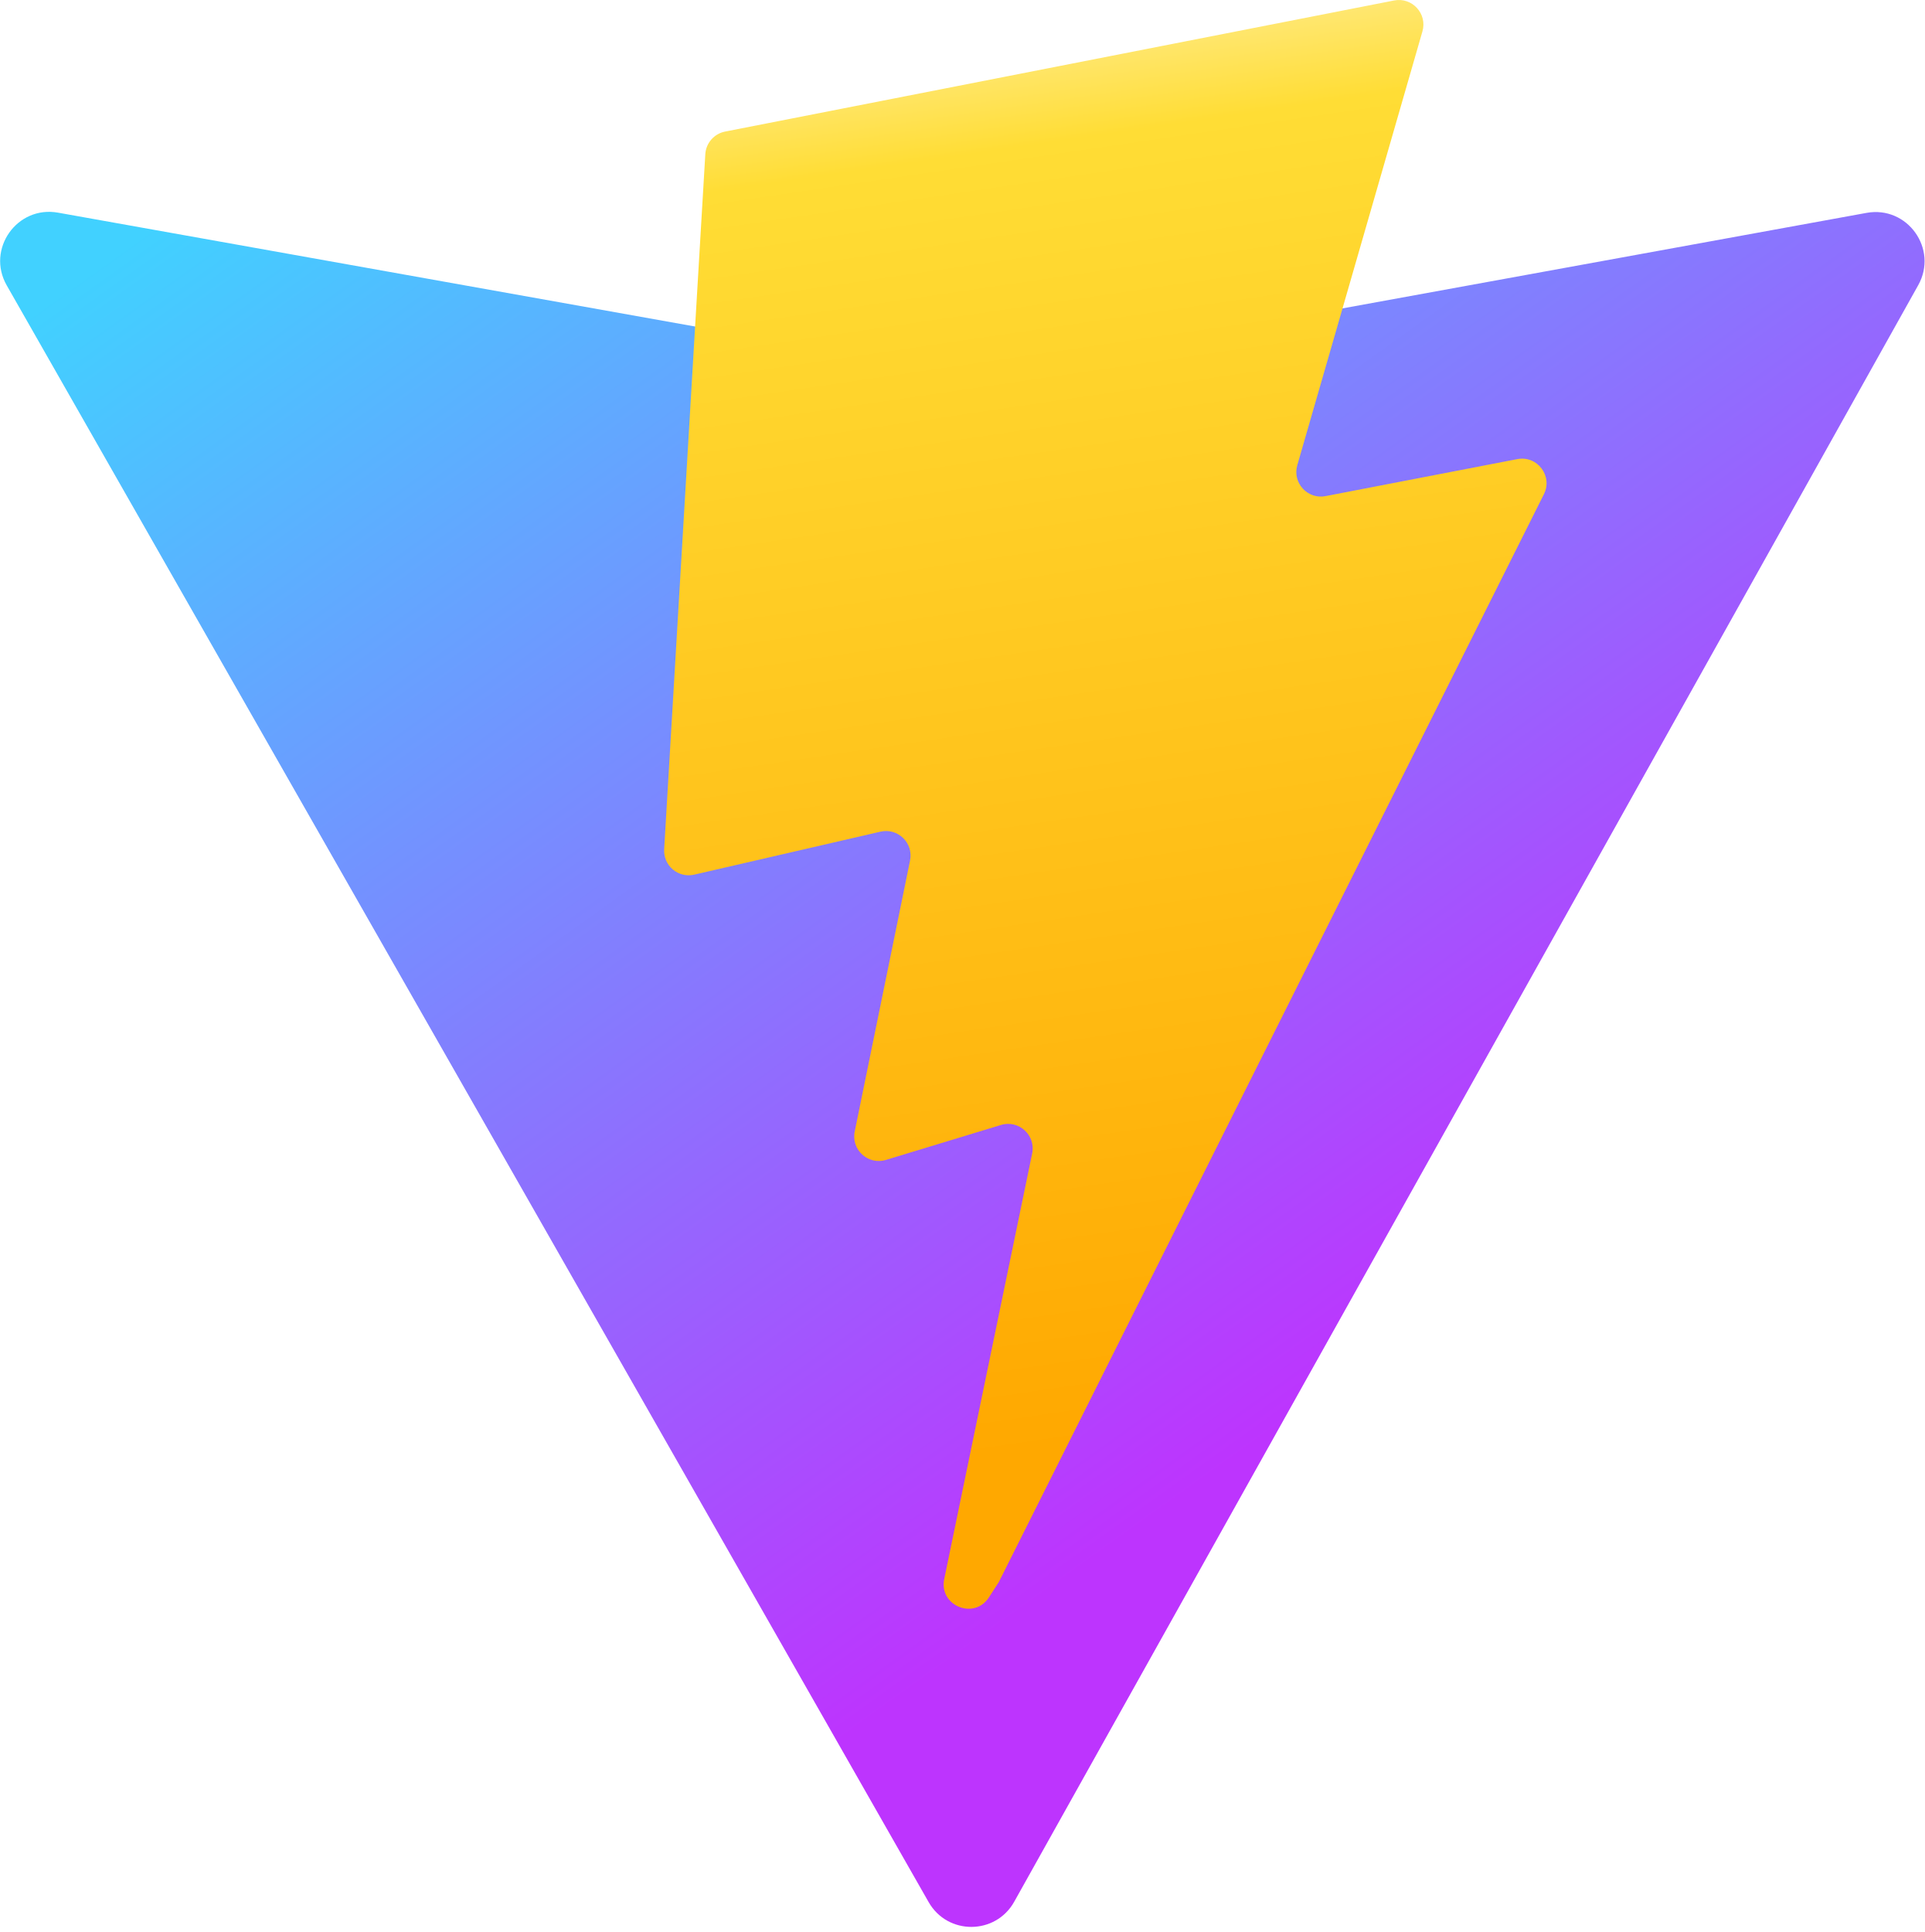
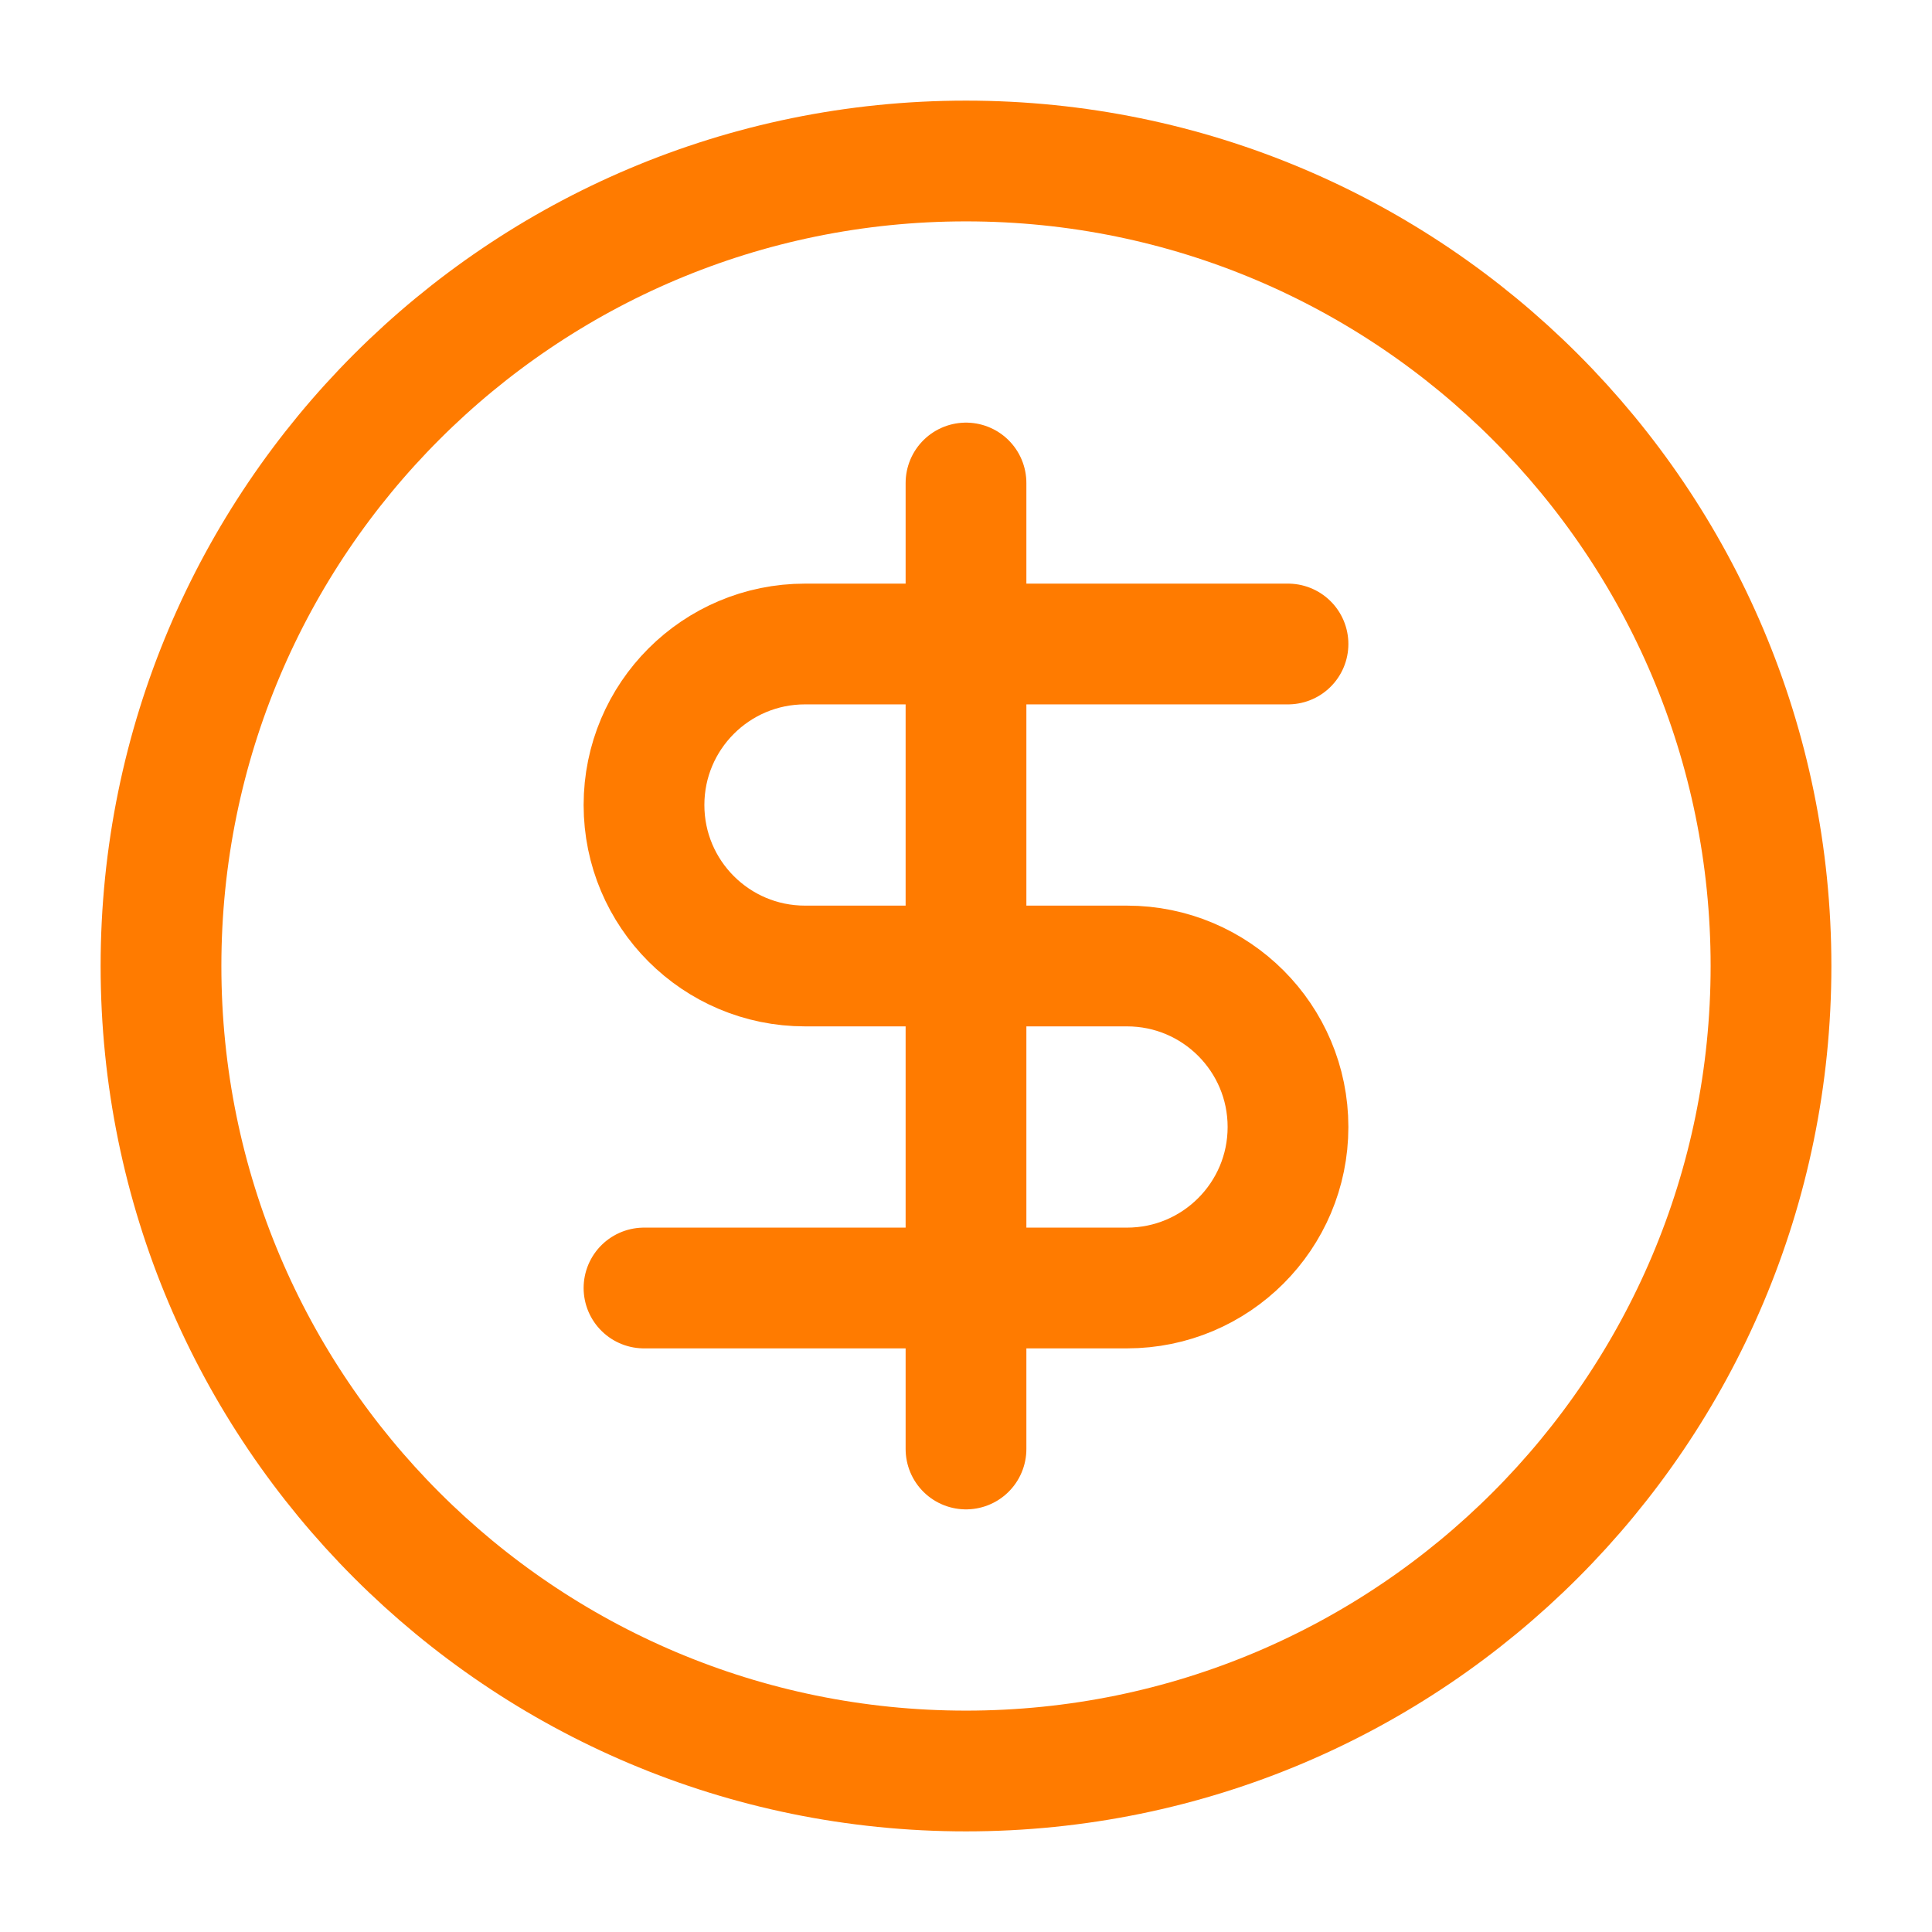
- <svg xmlns="http://www.w3.org/2000/svg" aria-hidden="true" role="img" class="iconify iconify--logos" width="31.88" height="32" preserveAspectRatio="xMidYMid meet" viewBox="0 0 256 257">
-   <defs>
-     <linearGradient id="IconifyId1813088fe1fbc01fb466" x1="-.828%" x2="57.636%" y1="7.652%" y2="78.411%">
-       <stop offset="0%" stop-color="#41D1FF" />
-       <stop offset="100%" stop-color="#BD34FE" />
-     </linearGradient>
-     <linearGradient id="IconifyId1813088fe1fbc01fb467" x1="43.376%" x2="50.316%" y1="2.242%" y2="89.03%">
-       <stop offset="0%" stop-color="#FFEA83" />
-       <stop offset="8.333%" stop-color="#FFDD35" />
-       <stop offset="100%" stop-color="#FFA800" />
-     </linearGradient>
-   </defs>
-   <path fill="url(#IconifyId1813088fe1fbc01fb466)" d="M255.153 37.938L134.897 252.976c-2.483 4.44-8.862 4.466-11.382.048L.875 37.958c-2.746-4.814 1.371-10.646 6.827-9.67l120.385 21.517a6.537 6.537 0 0 0 2.322-.004l117.867-21.483c5.438-.991 9.574 4.796 6.877 9.62Z" />
-   <path fill="url(#IconifyId1813088fe1fbc01fb467)" d="M185.432.063L96.44 17.501a3.268 3.268 0 0 0-2.634 3.014l-5.474 92.456a3.268 3.268 0 0 0 3.997 3.378l24.777-5.718c2.318-.535 4.413 1.507 3.936 3.838l-7.361 36.047c-.495 2.426 1.782 4.5 4.151 3.78l15.304-4.649c2.372-.72 4.652 1.36 4.15 3.788l-11.698 56.621c-.732 3.542 3.979 5.473 5.943 2.437l1.313-2.028l72.516-144.72c1.215-2.423-.88-5.186-3.54-4.672l-25.505 4.922c-2.396.462-4.435-1.77-3.759-4.114l16.646-57.705c.677-2.35-1.37-4.583-3.769-4.113Z" />
+ <svg xmlns="http://www.w3.org/2000/svg" width="32" height="32" viewBox="0 0 24 24" fill="none" stroke="#ff7b00" stroke-width="1.5" stroke-linecap="round" stroke-linejoin="round" class="lucide lucide-circle-dollar-sign">
+   <circle cx="12" cy="12" r="10" />
+   <path d="M16 8h-6a2 2 0 1 0 0 4h4a2 2 0 1 1 0 4H8" />
+   <path d="M12 18V6" />
</svg>
